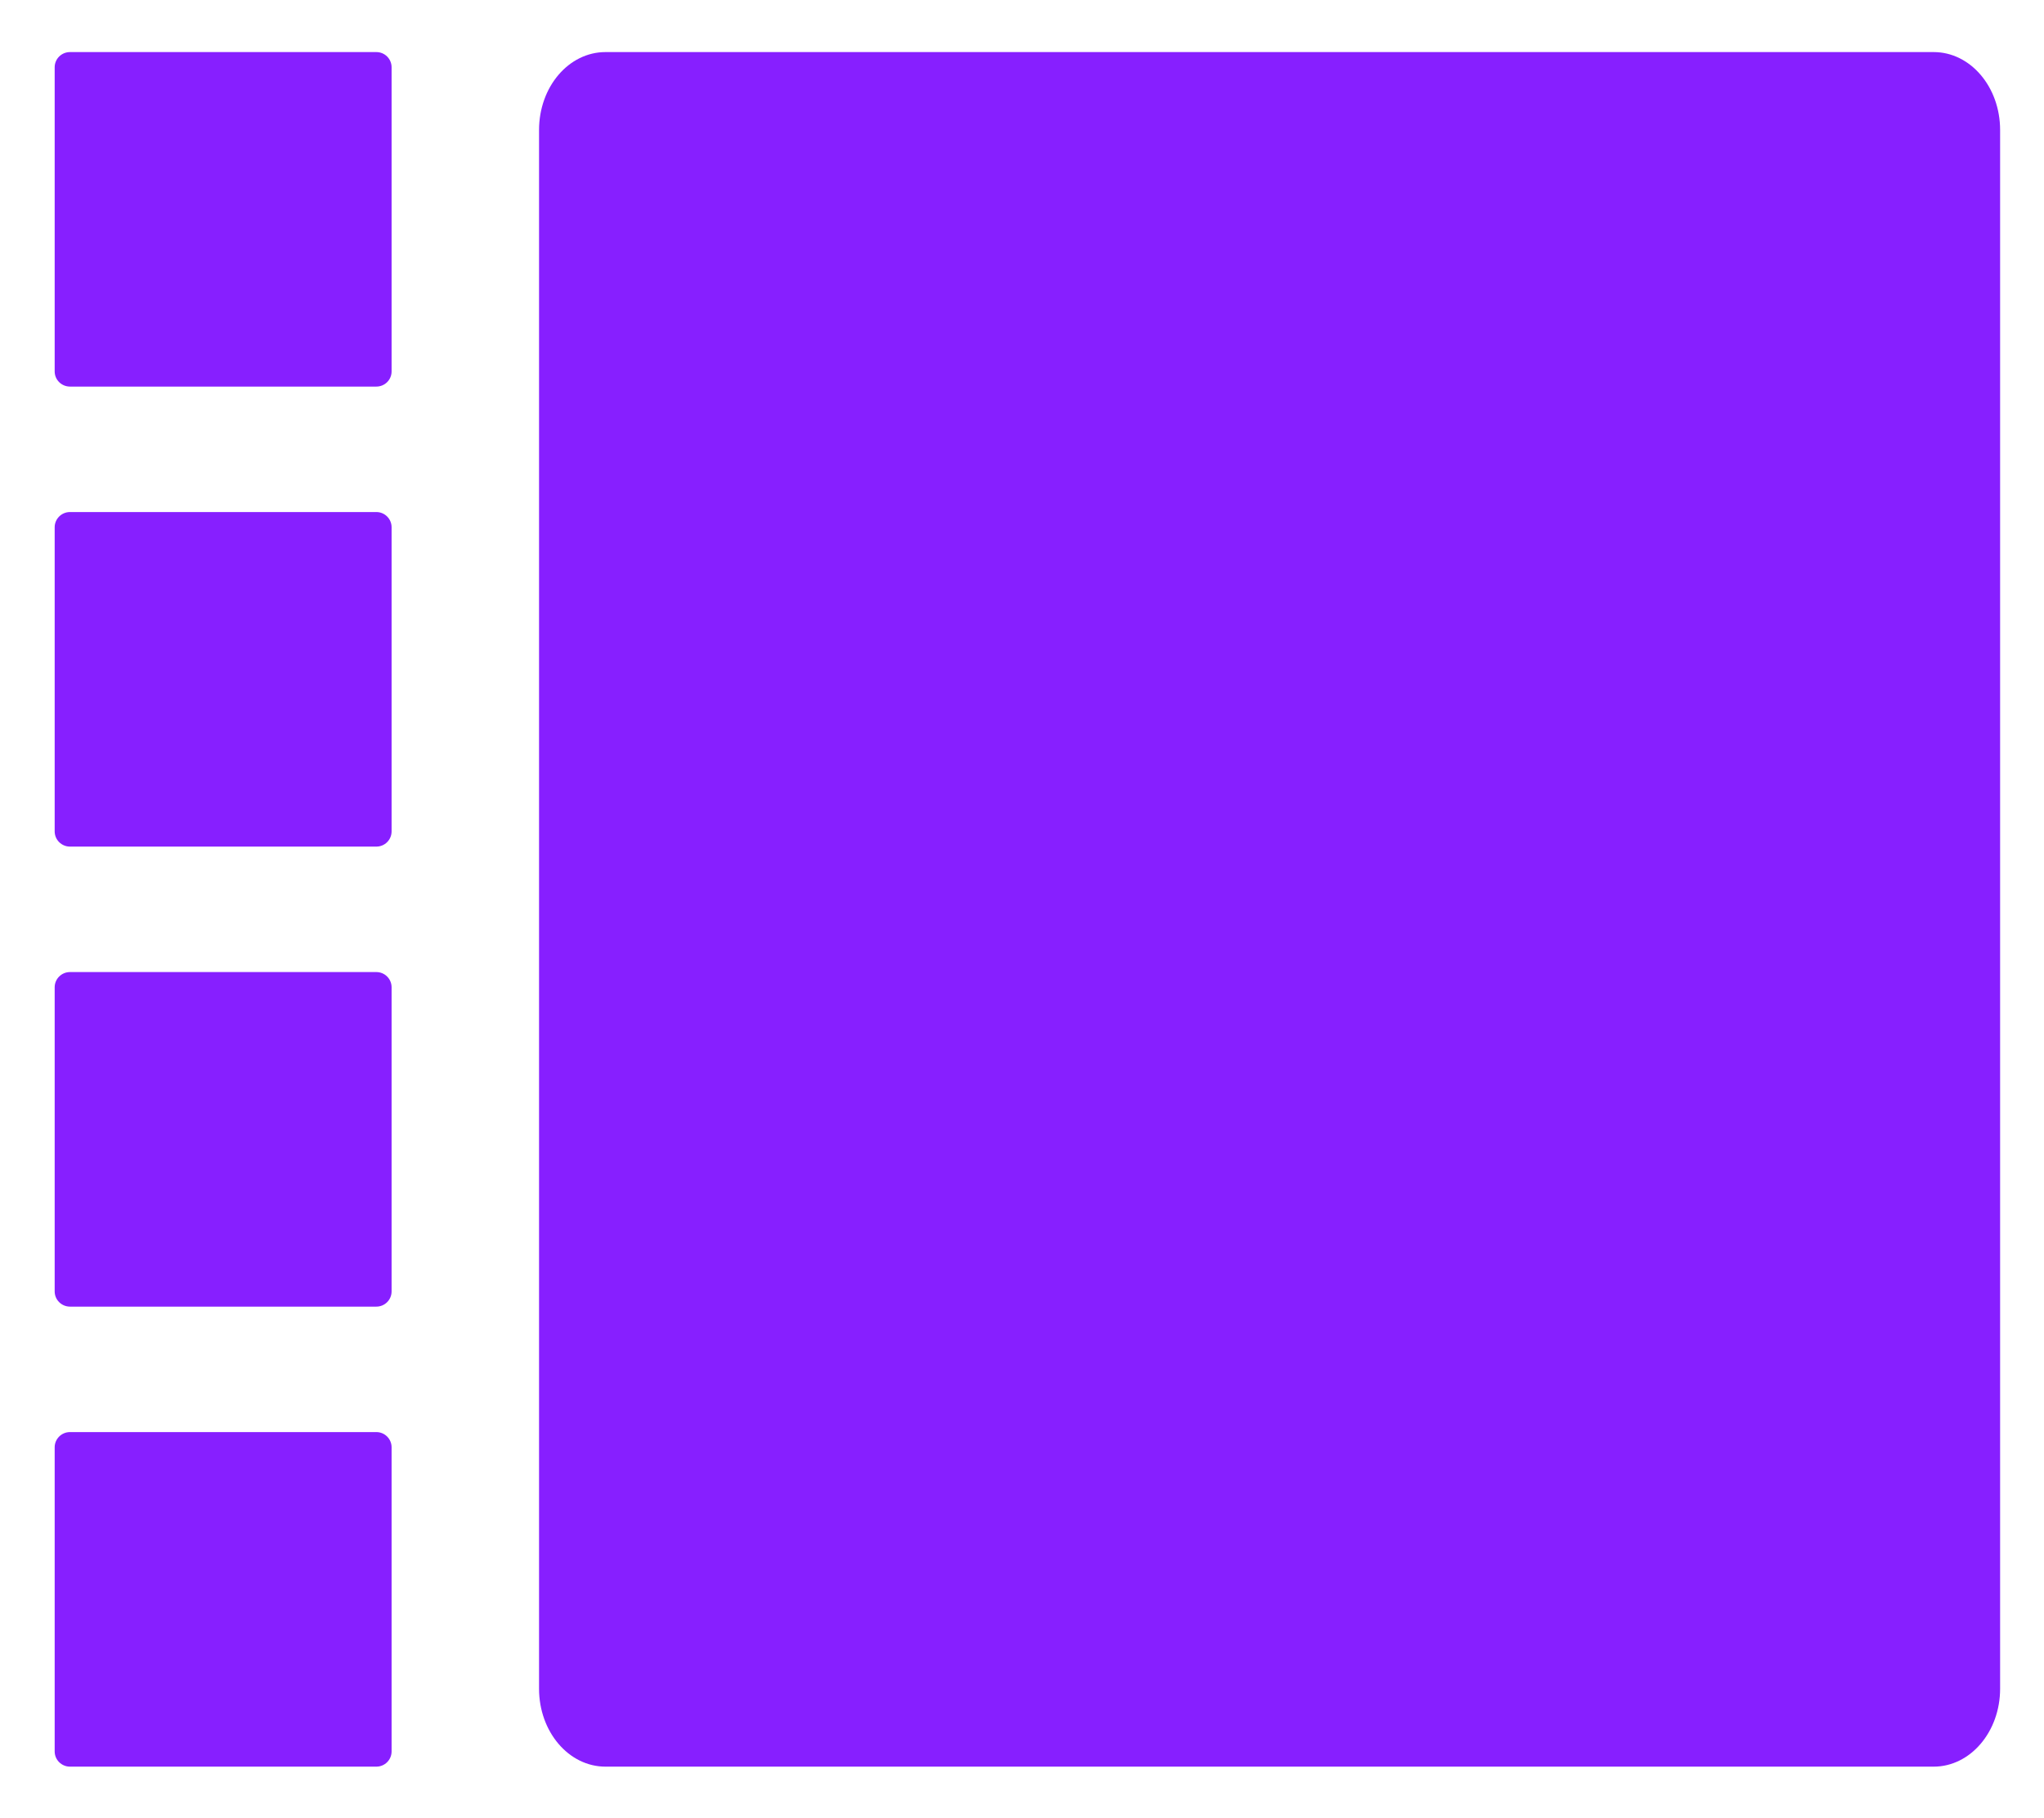
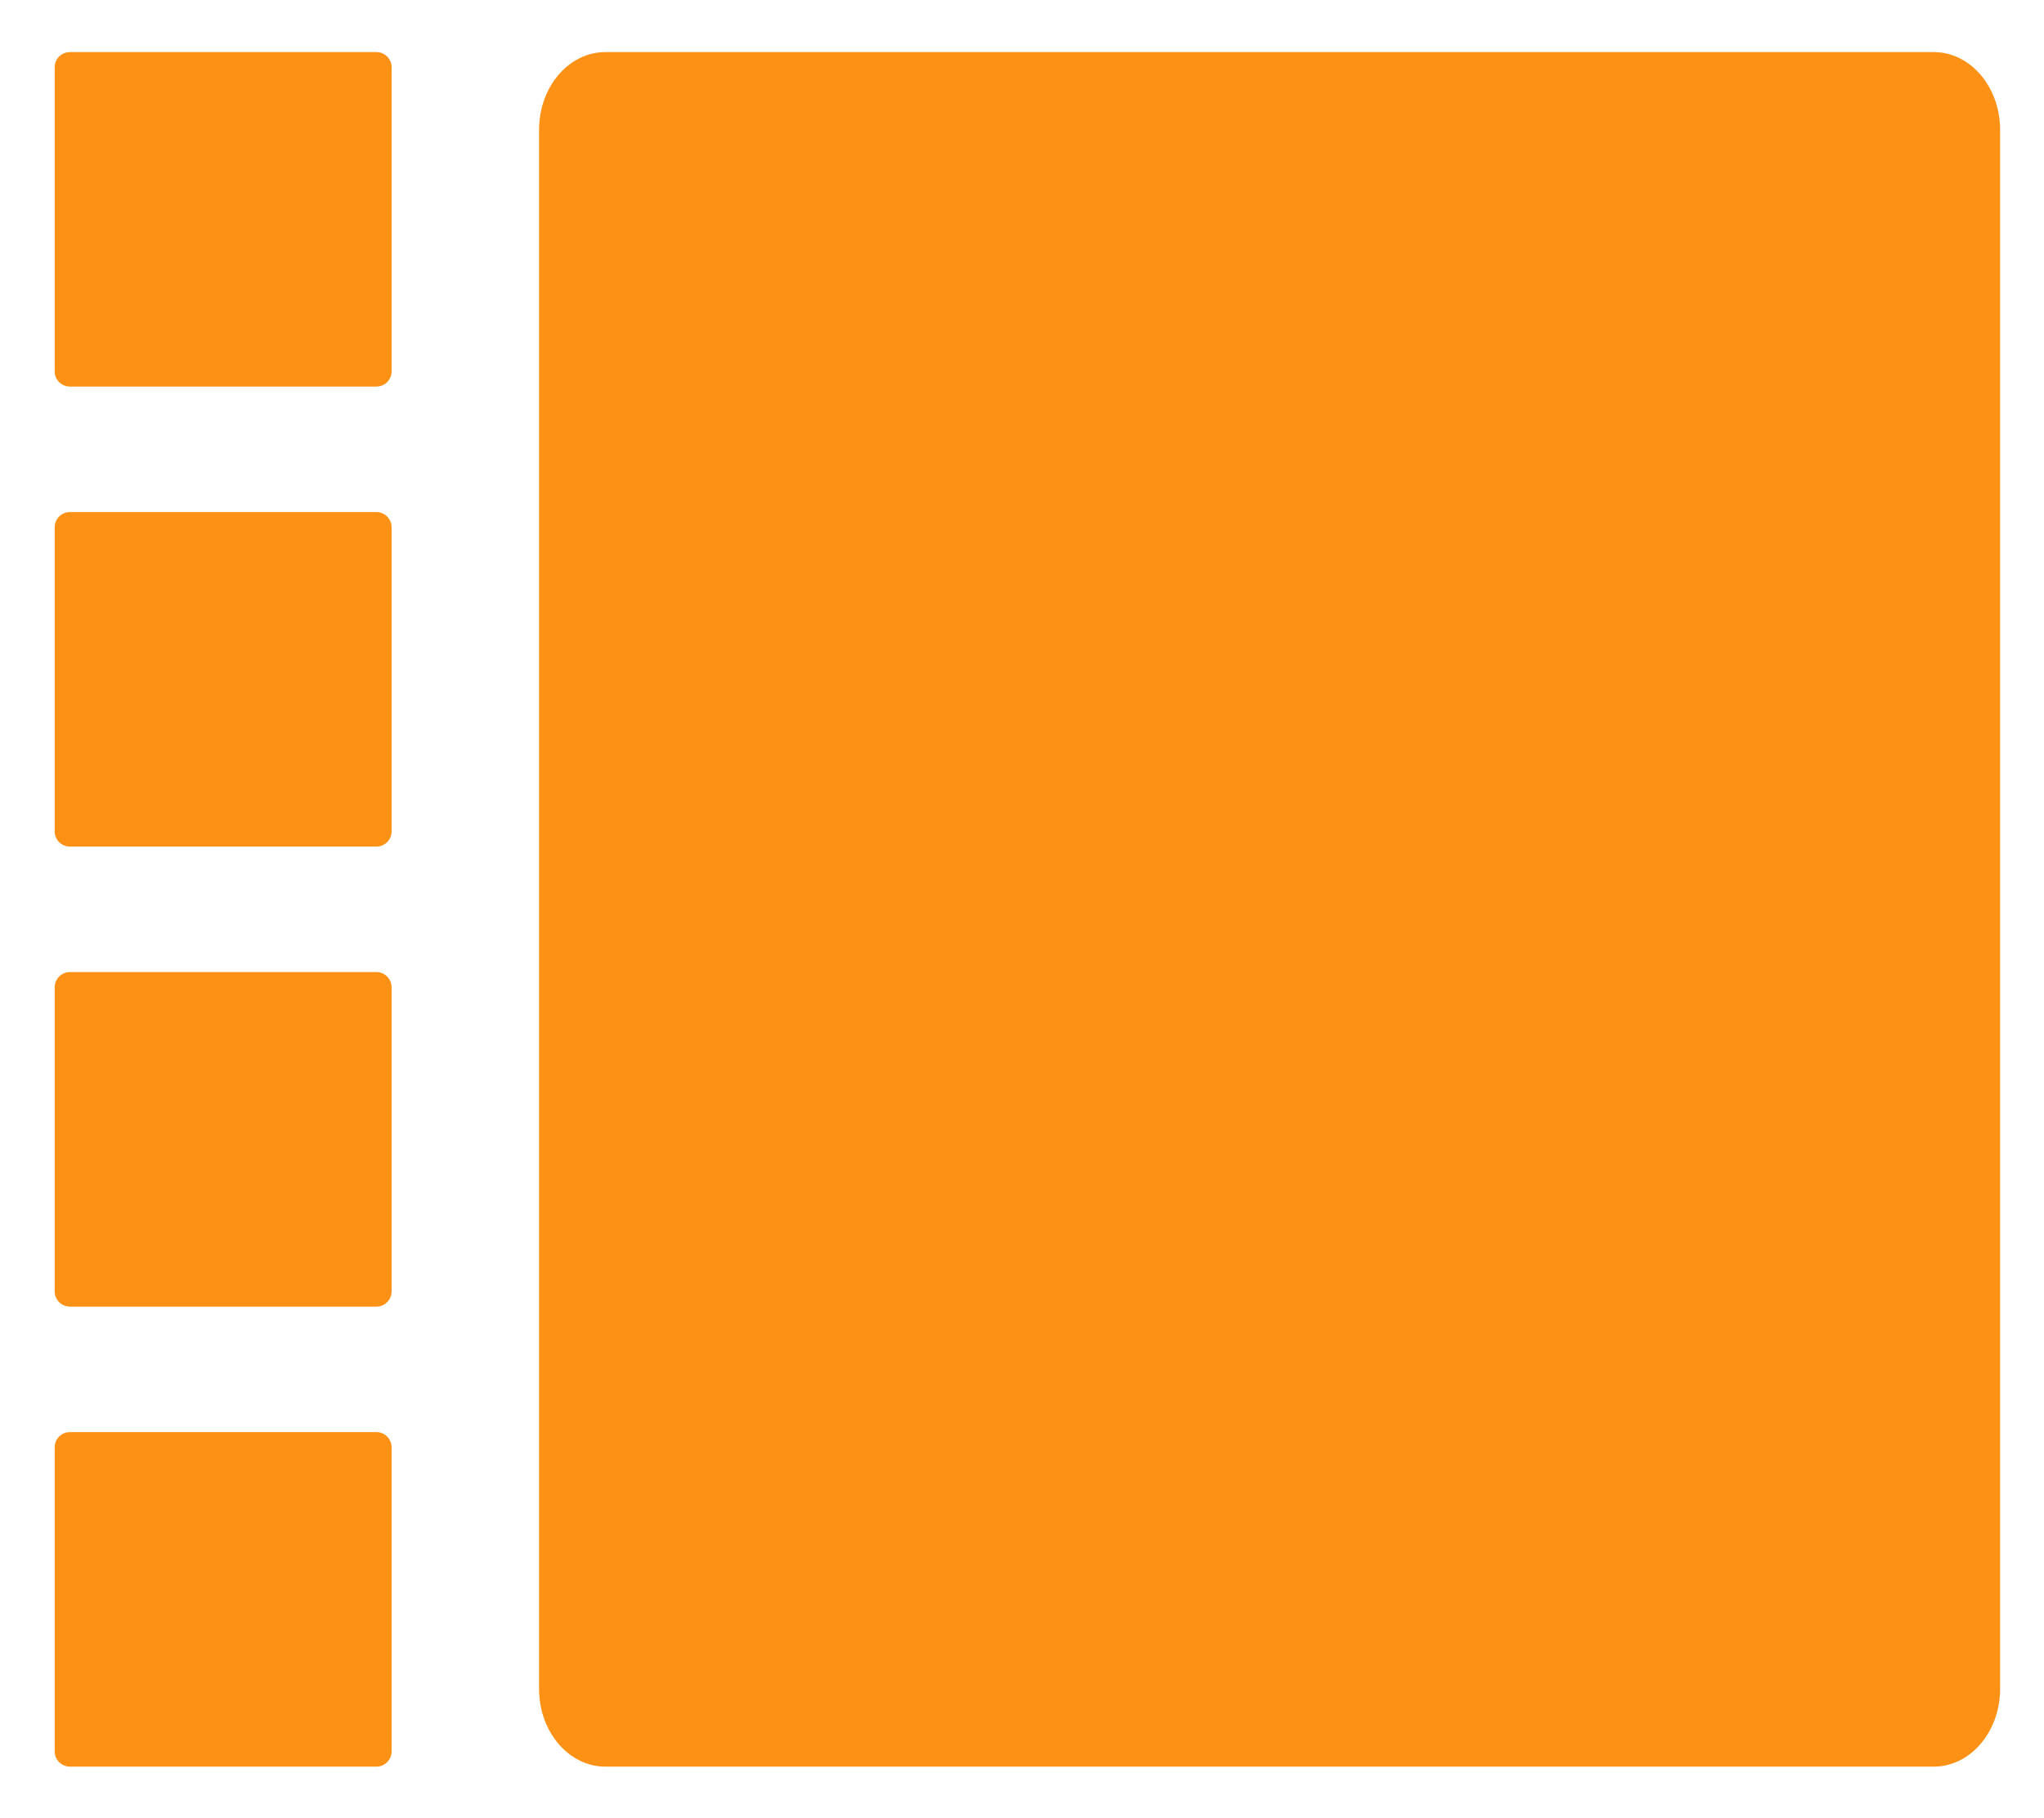
<svg xmlns="http://www.w3.org/2000/svg" width="36" height="32" viewBox="0 0 36 32" fill="none">
-   <path fill-rule="evenodd" clip-rule="evenodd" d="M35.227 29.735L35.227 2.289C35.227 1.529 34.703 0.917 34.057 0.917L10.664 0.917C10.017 0.917 9.494 1.529 9.494 2.289L9.494 29.735C9.494 30.493 10.017 31.107 10.664 31.107L34.057 31.107C34.703 31.107 35.227 30.493 35.227 29.735" fill="#871FFF" />
-   <path fill-rule="evenodd" clip-rule="evenodd" d="M6.897 6.54L6.897 1.185C6.897 1.036 6.777 0.917 6.628 0.917L1.233 0.917C1.084 0.917 0.963 1.036 0.963 1.185L0.963 6.54C0.963 6.688 1.084 6.807 1.233 6.807L6.628 6.807C6.777 6.807 6.897 6.688 6.897 6.54" fill="#871FFF" />
-   <path fill-rule="evenodd" clip-rule="evenodd" d="M6.897 14.639L6.897 9.284C6.897 9.136 6.777 9.016 6.628 9.016L1.233 9.016C1.084 9.016 0.963 9.136 0.963 9.284L0.963 14.639C0.963 14.787 1.084 14.907 1.233 14.907L6.628 14.907C6.777 14.907 6.897 14.787 6.897 14.639" fill="#871FFF" />
-   <path fill-rule="evenodd" clip-rule="evenodd" d="M6.897 22.739L6.897 17.384C6.897 17.236 6.777 17.116 6.628 17.116L1.233 17.116C1.084 17.116 0.963 17.236 0.963 17.384L0.963 22.739C0.963 22.887 1.084 23.007 1.233 23.007L6.628 23.007C6.777 23.007 6.897 22.887 6.897 22.739" fill="#871FFF" />
-   <path fill-rule="evenodd" clip-rule="evenodd" d="M6.897 30.839L6.897 25.484C6.897 25.336 6.777 25.216 6.628 25.216L1.233 25.216C1.084 25.216 0.963 25.336 0.963 25.484L0.963 30.839C0.963 30.987 1.084 31.107 1.233 31.107L6.628 31.107C6.777 31.107 6.897 30.987 6.897 30.839" fill="#871FFF" />
+   <path fill-rule="evenodd" clip-rule="evenodd" d="M35.227 29.735L35.227 2.289C35.227 1.529 34.703 0.917 34.057 0.917L10.664 0.917C10.017 0.917 9.494 1.529 9.494 2.289L9.494 29.735C9.494 30.493 10.017 31.107 10.664 31.107L34.057 31.107C34.703 31.107 35.227 30.493 35.227 29.735" fill="#fd9116" />
+   <path fill-rule="evenodd" clip-rule="evenodd" d="M6.897 6.54L6.897 1.185C6.897 1.036 6.777 0.917 6.628 0.917L1.233 0.917C1.084 0.917 0.963 1.036 0.963 1.185L0.963 6.54C0.963 6.688 1.084 6.807 1.233 6.807L6.628 6.807C6.777 6.807 6.897 6.688 6.897 6.54" fill="#fd9116" />
+   <path fill-rule="evenodd" clip-rule="evenodd" d="M6.897 14.639L6.897 9.284C6.897 9.136 6.777 9.016 6.628 9.016L1.233 9.016C1.084 9.016 0.963 9.136 0.963 9.284L0.963 14.639C0.963 14.787 1.084 14.907 1.233 14.907L6.628 14.907C6.777 14.907 6.897 14.787 6.897 14.639" fill="#fd9116" />
+   <path fill-rule="evenodd" clip-rule="evenodd" d="M6.897 22.739L6.897 17.384C6.897 17.236 6.777 17.116 6.628 17.116L1.233 17.116C1.084 17.116 0.963 17.236 0.963 17.384L0.963 22.739C0.963 22.887 1.084 23.007 1.233 23.007L6.628 23.007C6.777 23.007 6.897 22.887 6.897 22.739" fill="#fd9116" />
+   <path fill-rule="evenodd" clip-rule="evenodd" d="M6.897 30.839L6.897 25.484C6.897 25.336 6.777 25.216 6.628 25.216L1.233 25.216C1.084 25.216 0.963 25.336 0.963 25.484L0.963 30.839C0.963 30.987 1.084 31.107 1.233 31.107L6.628 31.107C6.777 31.107 6.897 30.987 6.897 30.839" fill="#fd9116" />
</svg>
